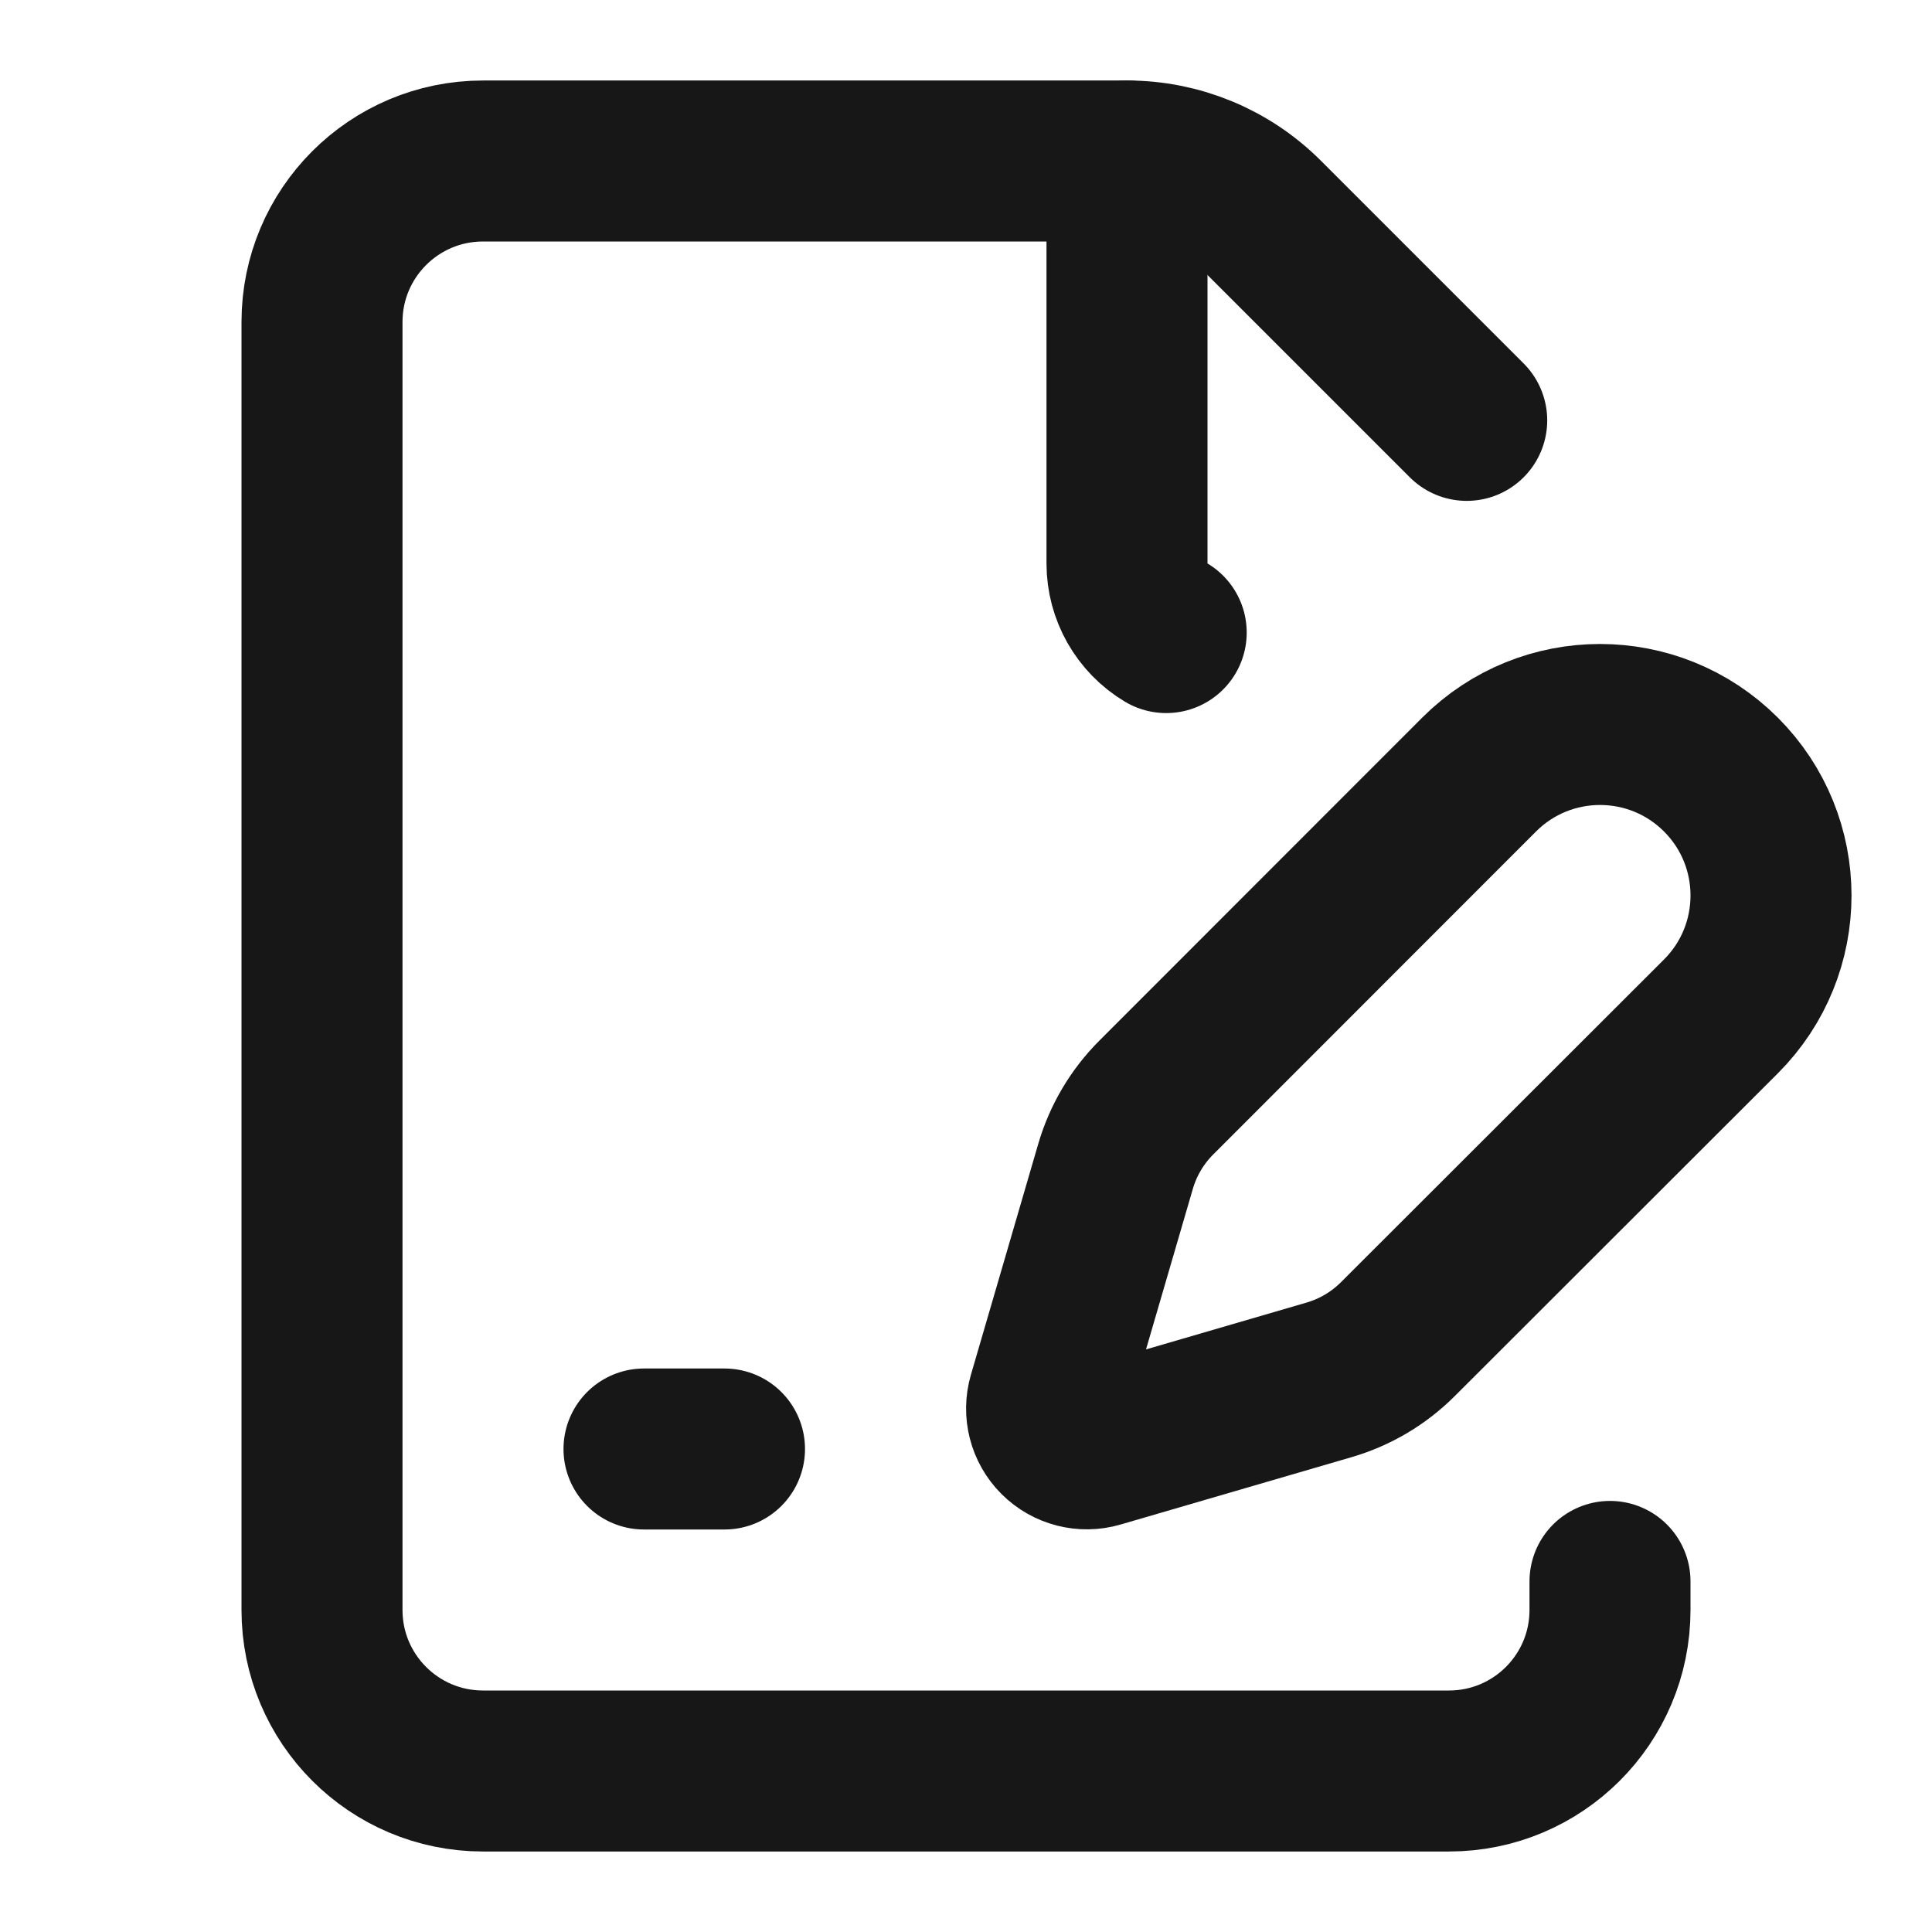
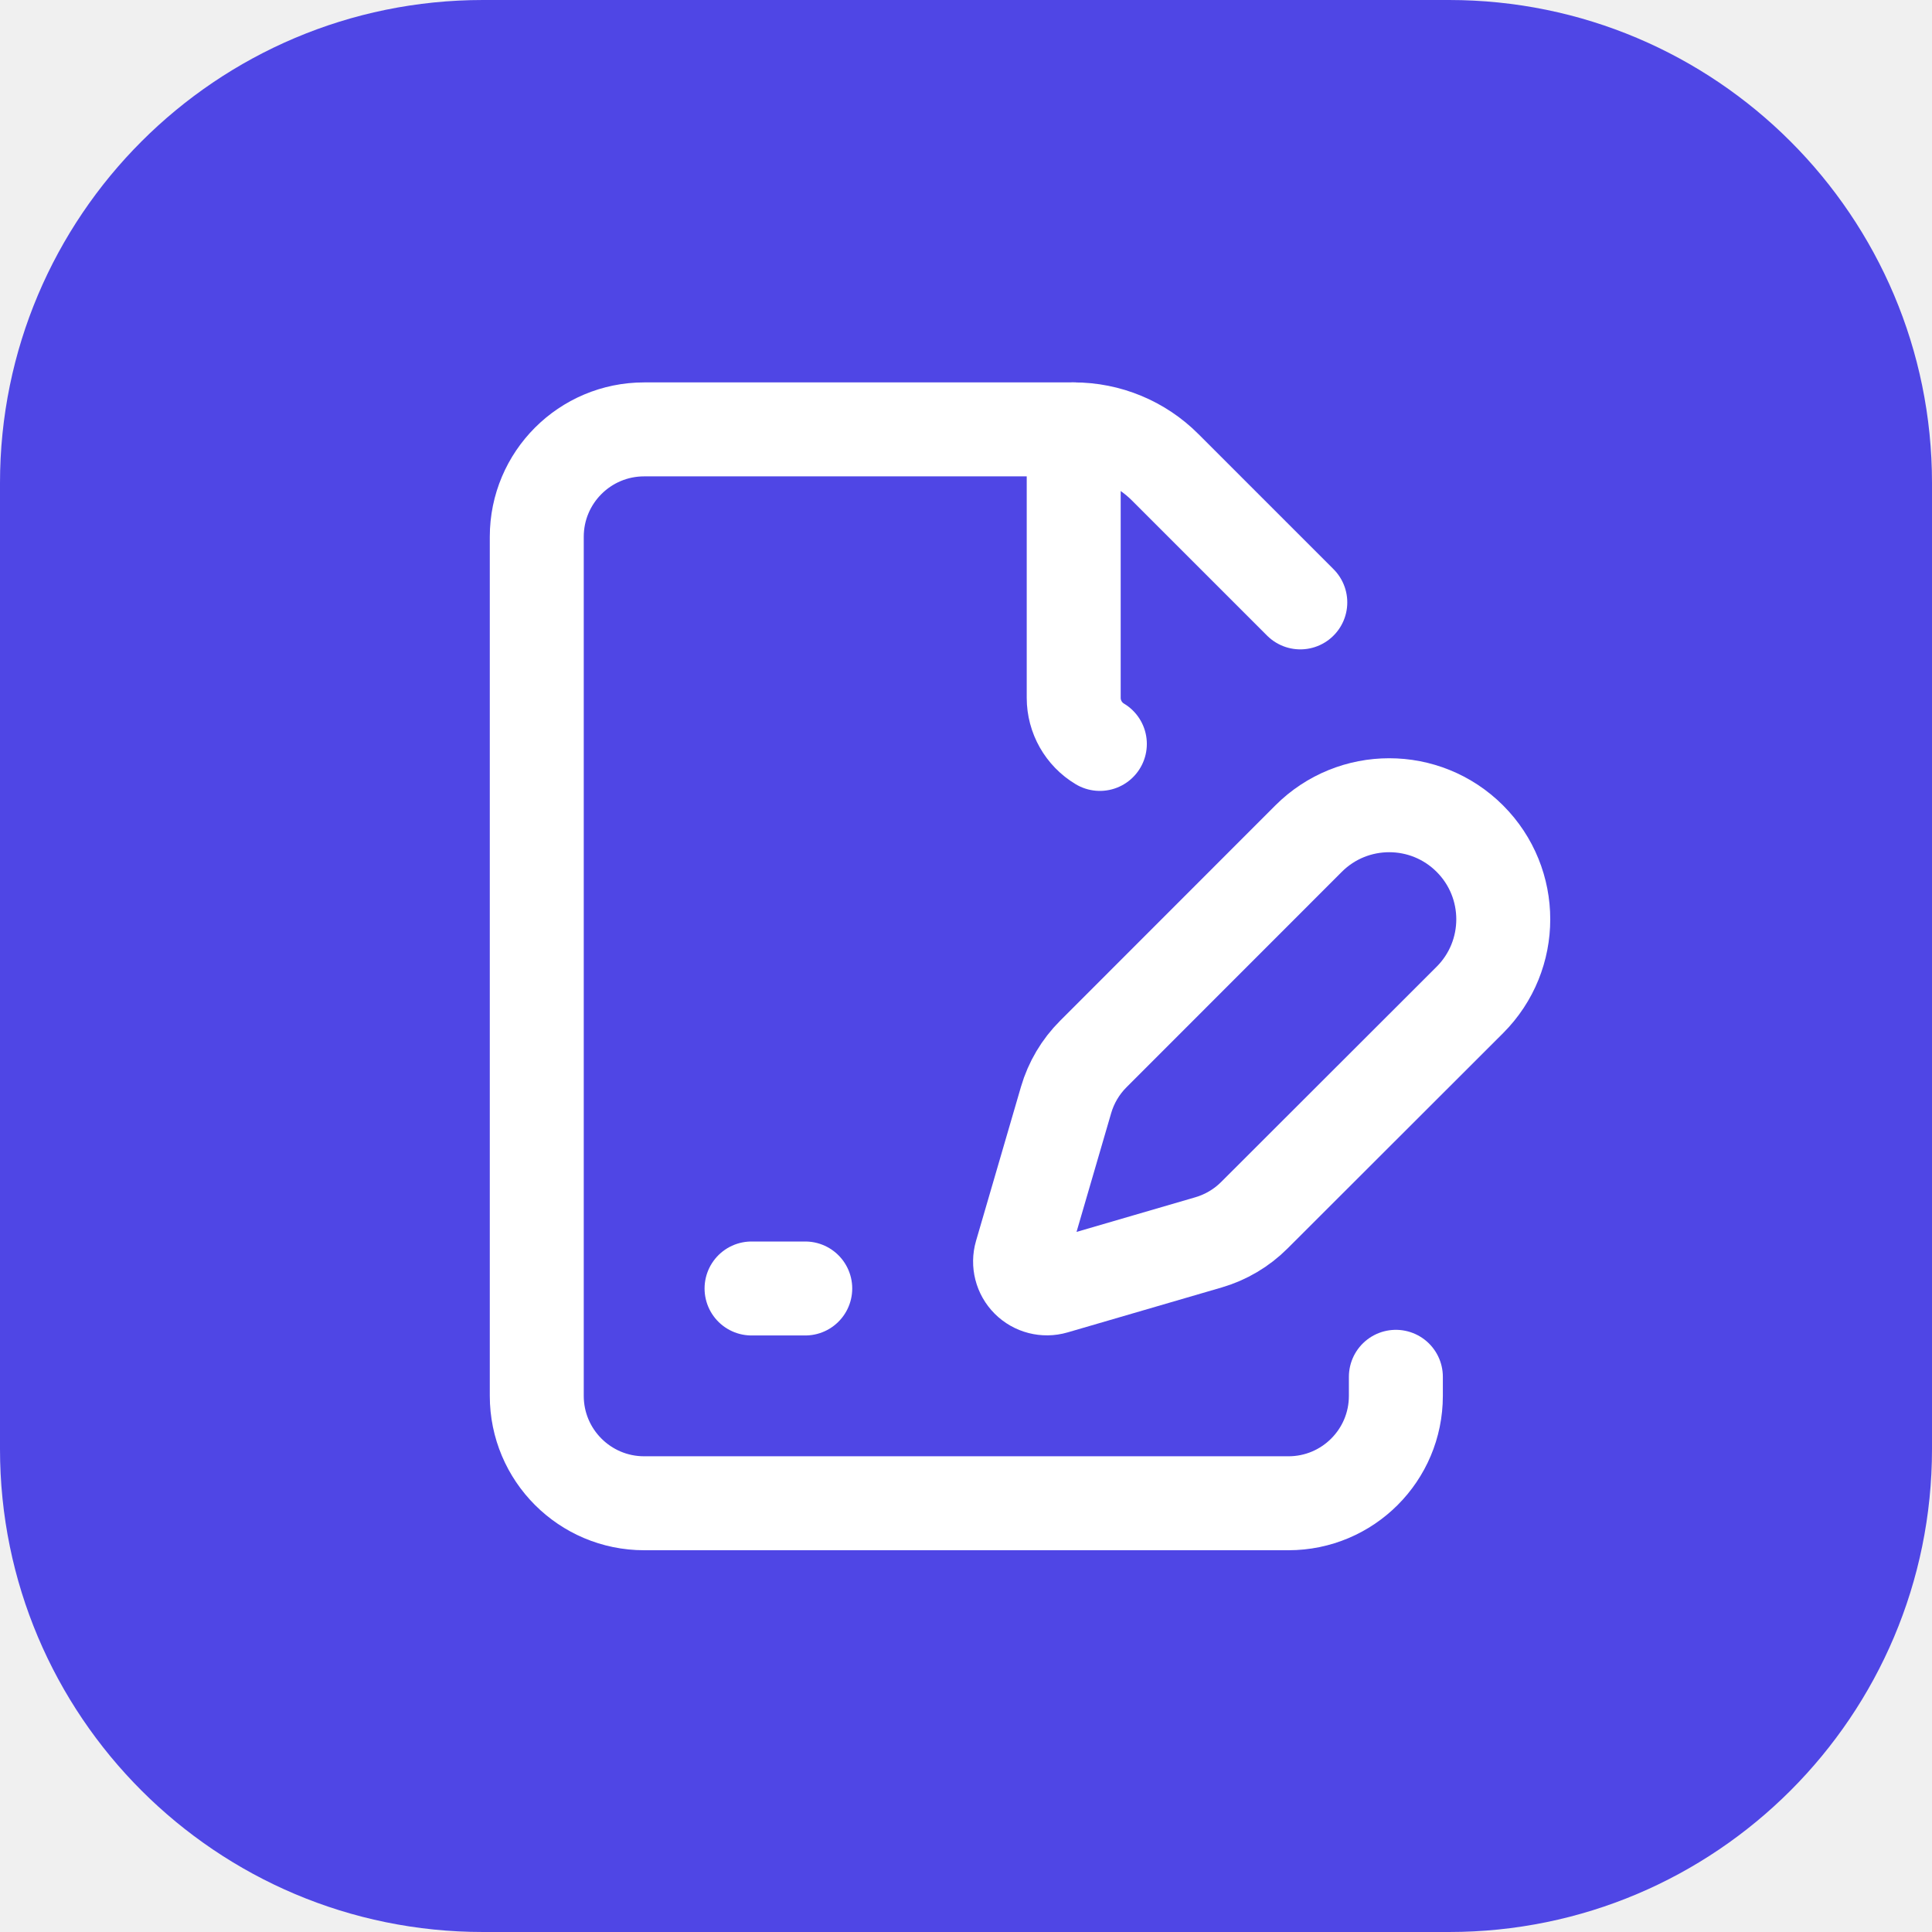
- <svg xmlns="http://www.w3.org/2000/svg" width="64" height="64" viewBox="0 0 24 24" fill="none" stroke="#171717" stroke-width="2" stroke-linecap="round" stroke-linejoin="round">
-   <rect x="-2" y="-2" width="28" height="28" rx="6" fill="#ffffff" stroke="none" />
-   <path d="M14.364 13.634a2 2 0 0 0-.506.854l-.837 2.87a.5.5 0 0 0 .62.62l2.87-.837a2 2 0 0 0 .854-.506l4.013-4.009a1 1 0 0 0-3.004-3.004z" />
-   <path d="M14.487 7.858A1 1 0 0 1 14 7V2" />
-   <path d="M20 19.645V20a2 2 0 0 1-2 2H6a2 2 0 0 1-2-2V4a2 2 0 0 1 2-2h8a2.4 2.4 0 0 1 1.704.706l2.516 2.516" />
-   <path d="M8 18h1" />
+ <svg xmlns="http://www.w3.org/2000/svg" width="64" height="64" viewBox="0 0 24 24" fill="none" stroke="#ffffff" stroke-width="1.75" stroke-linecap="round" stroke-linejoin="round">
+   <rect width="24" height="24" rx="6" fill="#4f46e5" stroke="none" />
+   <g transform="translate(4 4) scale(.667)">
+     <path d="M14.364 13.634a2 2 0 0 0-.506.854l-.837 2.87a.5.5 0 0 0 .62.62l2.87-.837a2 2 0 0 0 .854-.506l4.013-4.009a1 1 0 0 0-3.004-3.004z" />
+     <path d="M14.487 7.858A1 1 0 0 1 14 7V2" />
+     <path d="M20 19.645V20a2 2 0 0 1-2 2H6a2 2 0 0 1-2-2V4a2 2 0 0 1 2-2h8a2.4 2.4 0 0 1 1.704.706l2.516 2.516" />
+     <path d="M8 18h1" />
+   </g>
</svg>
